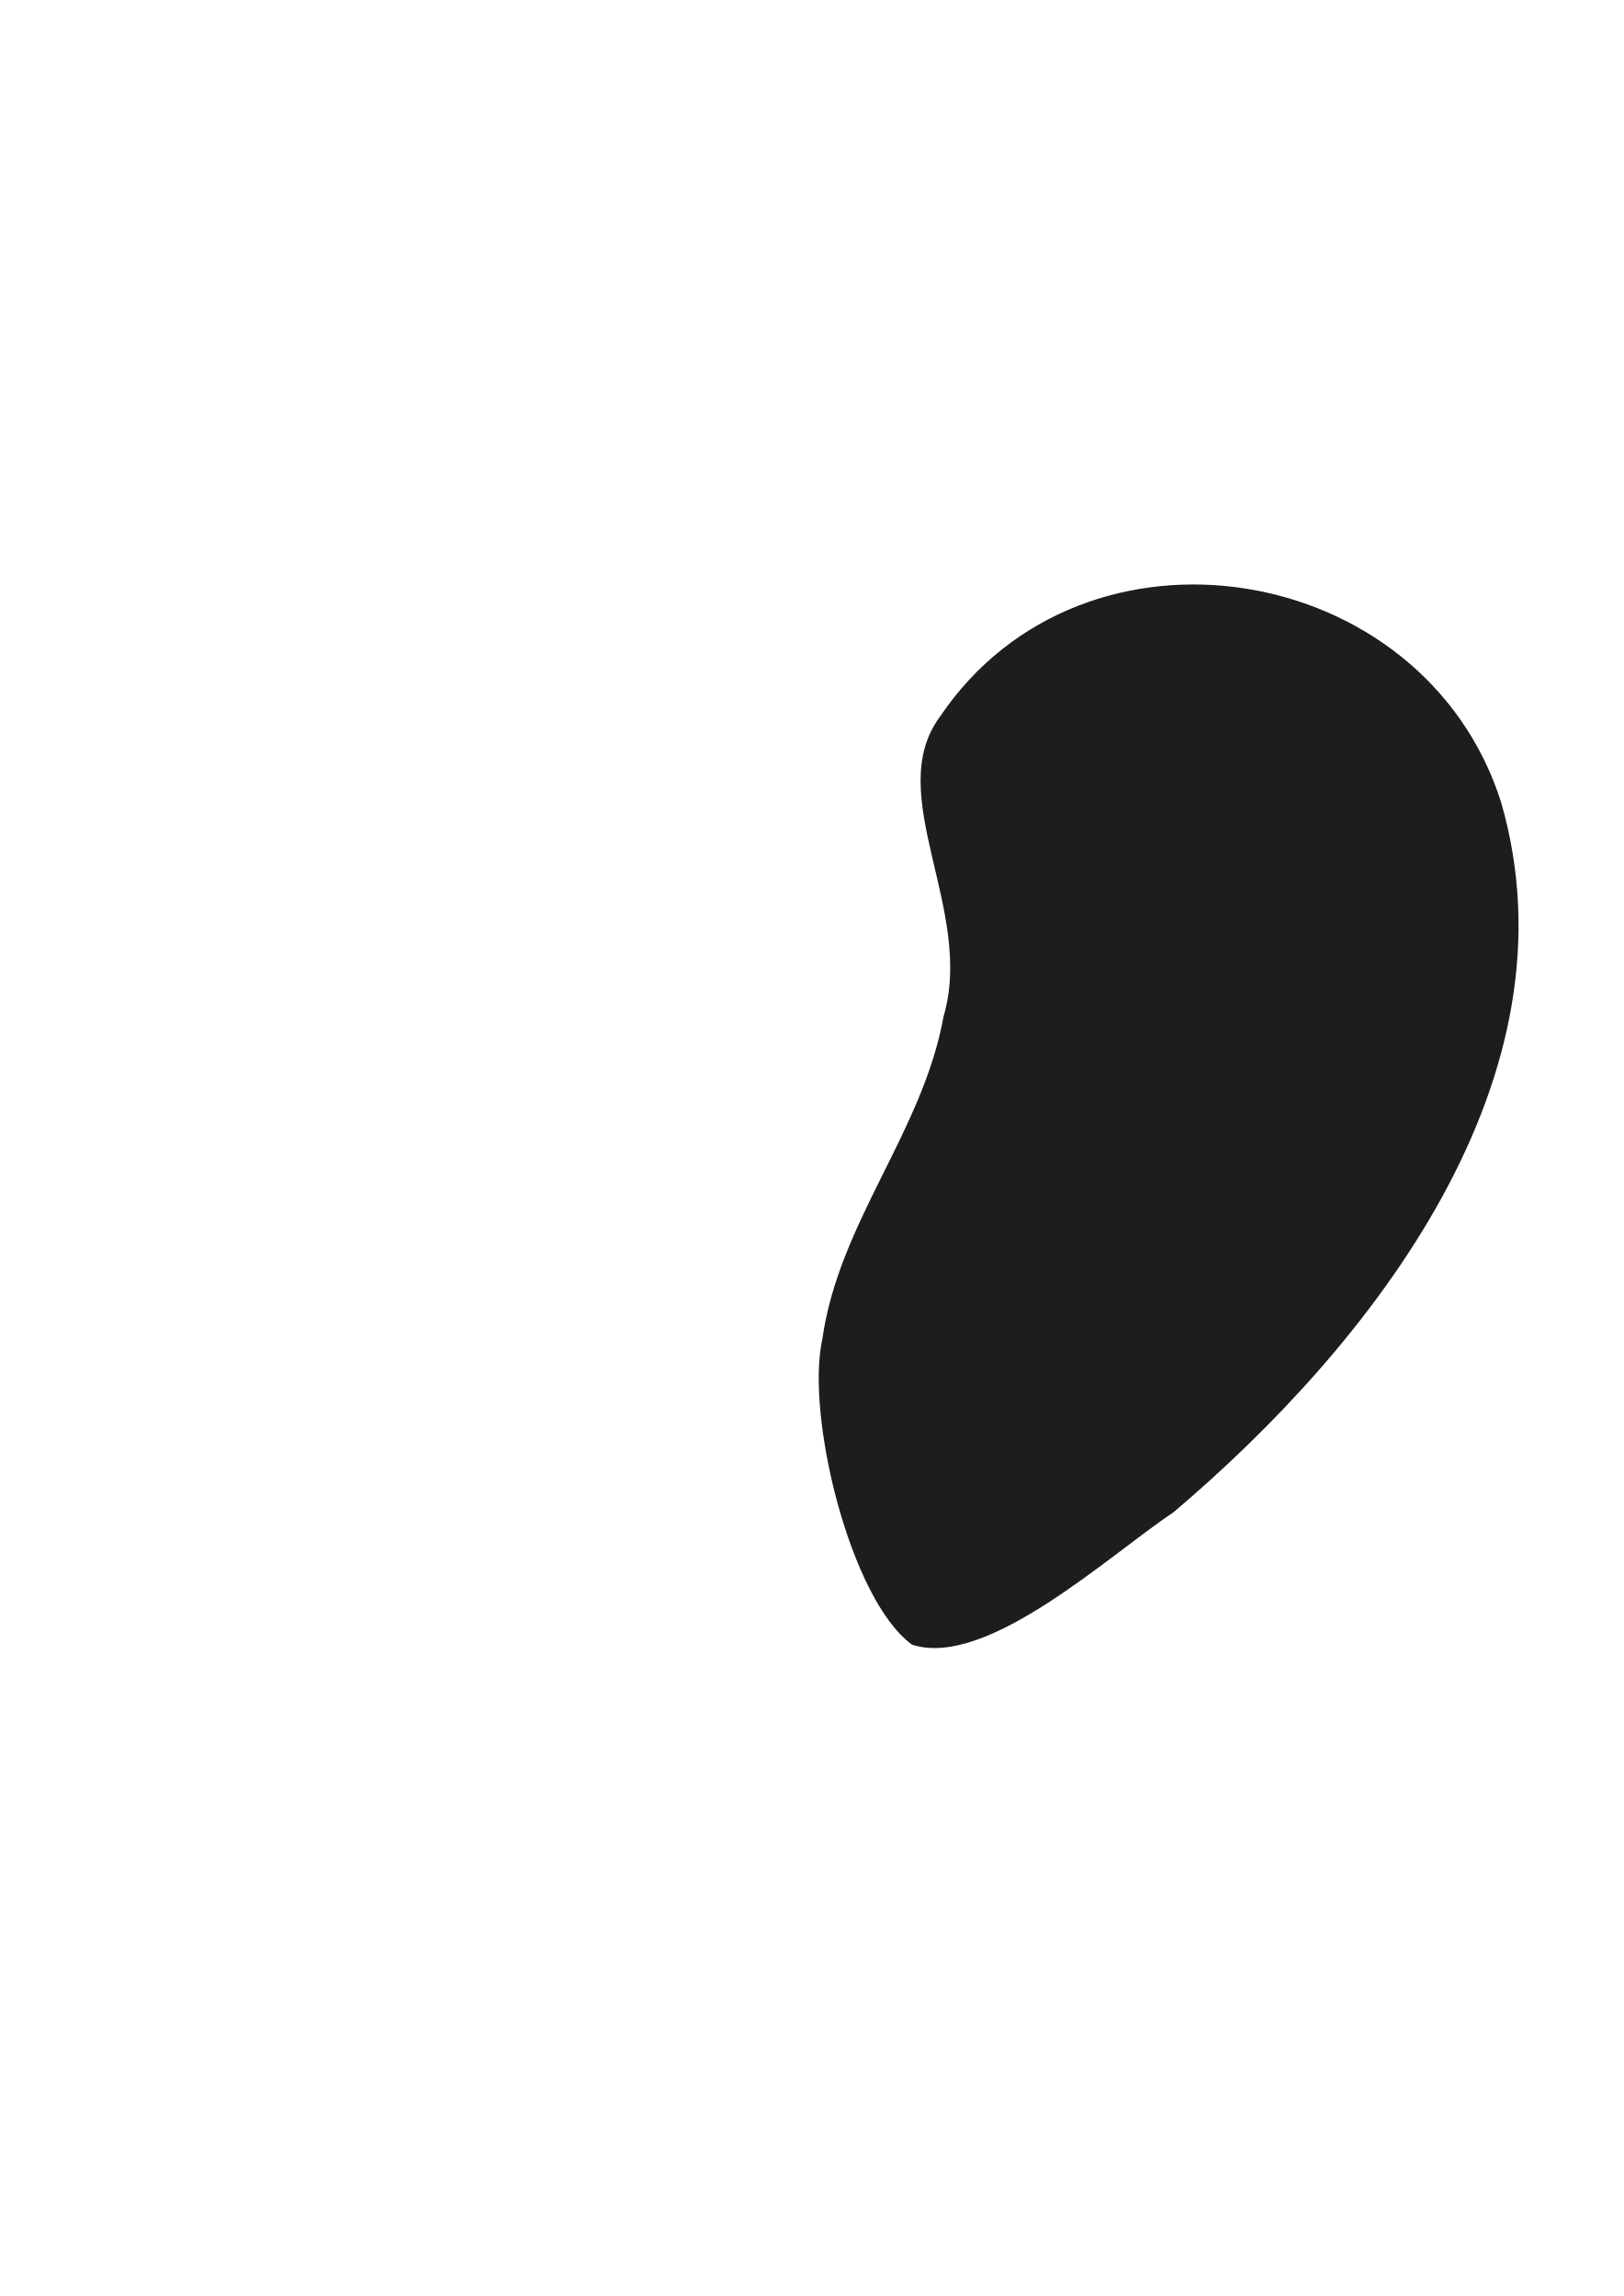
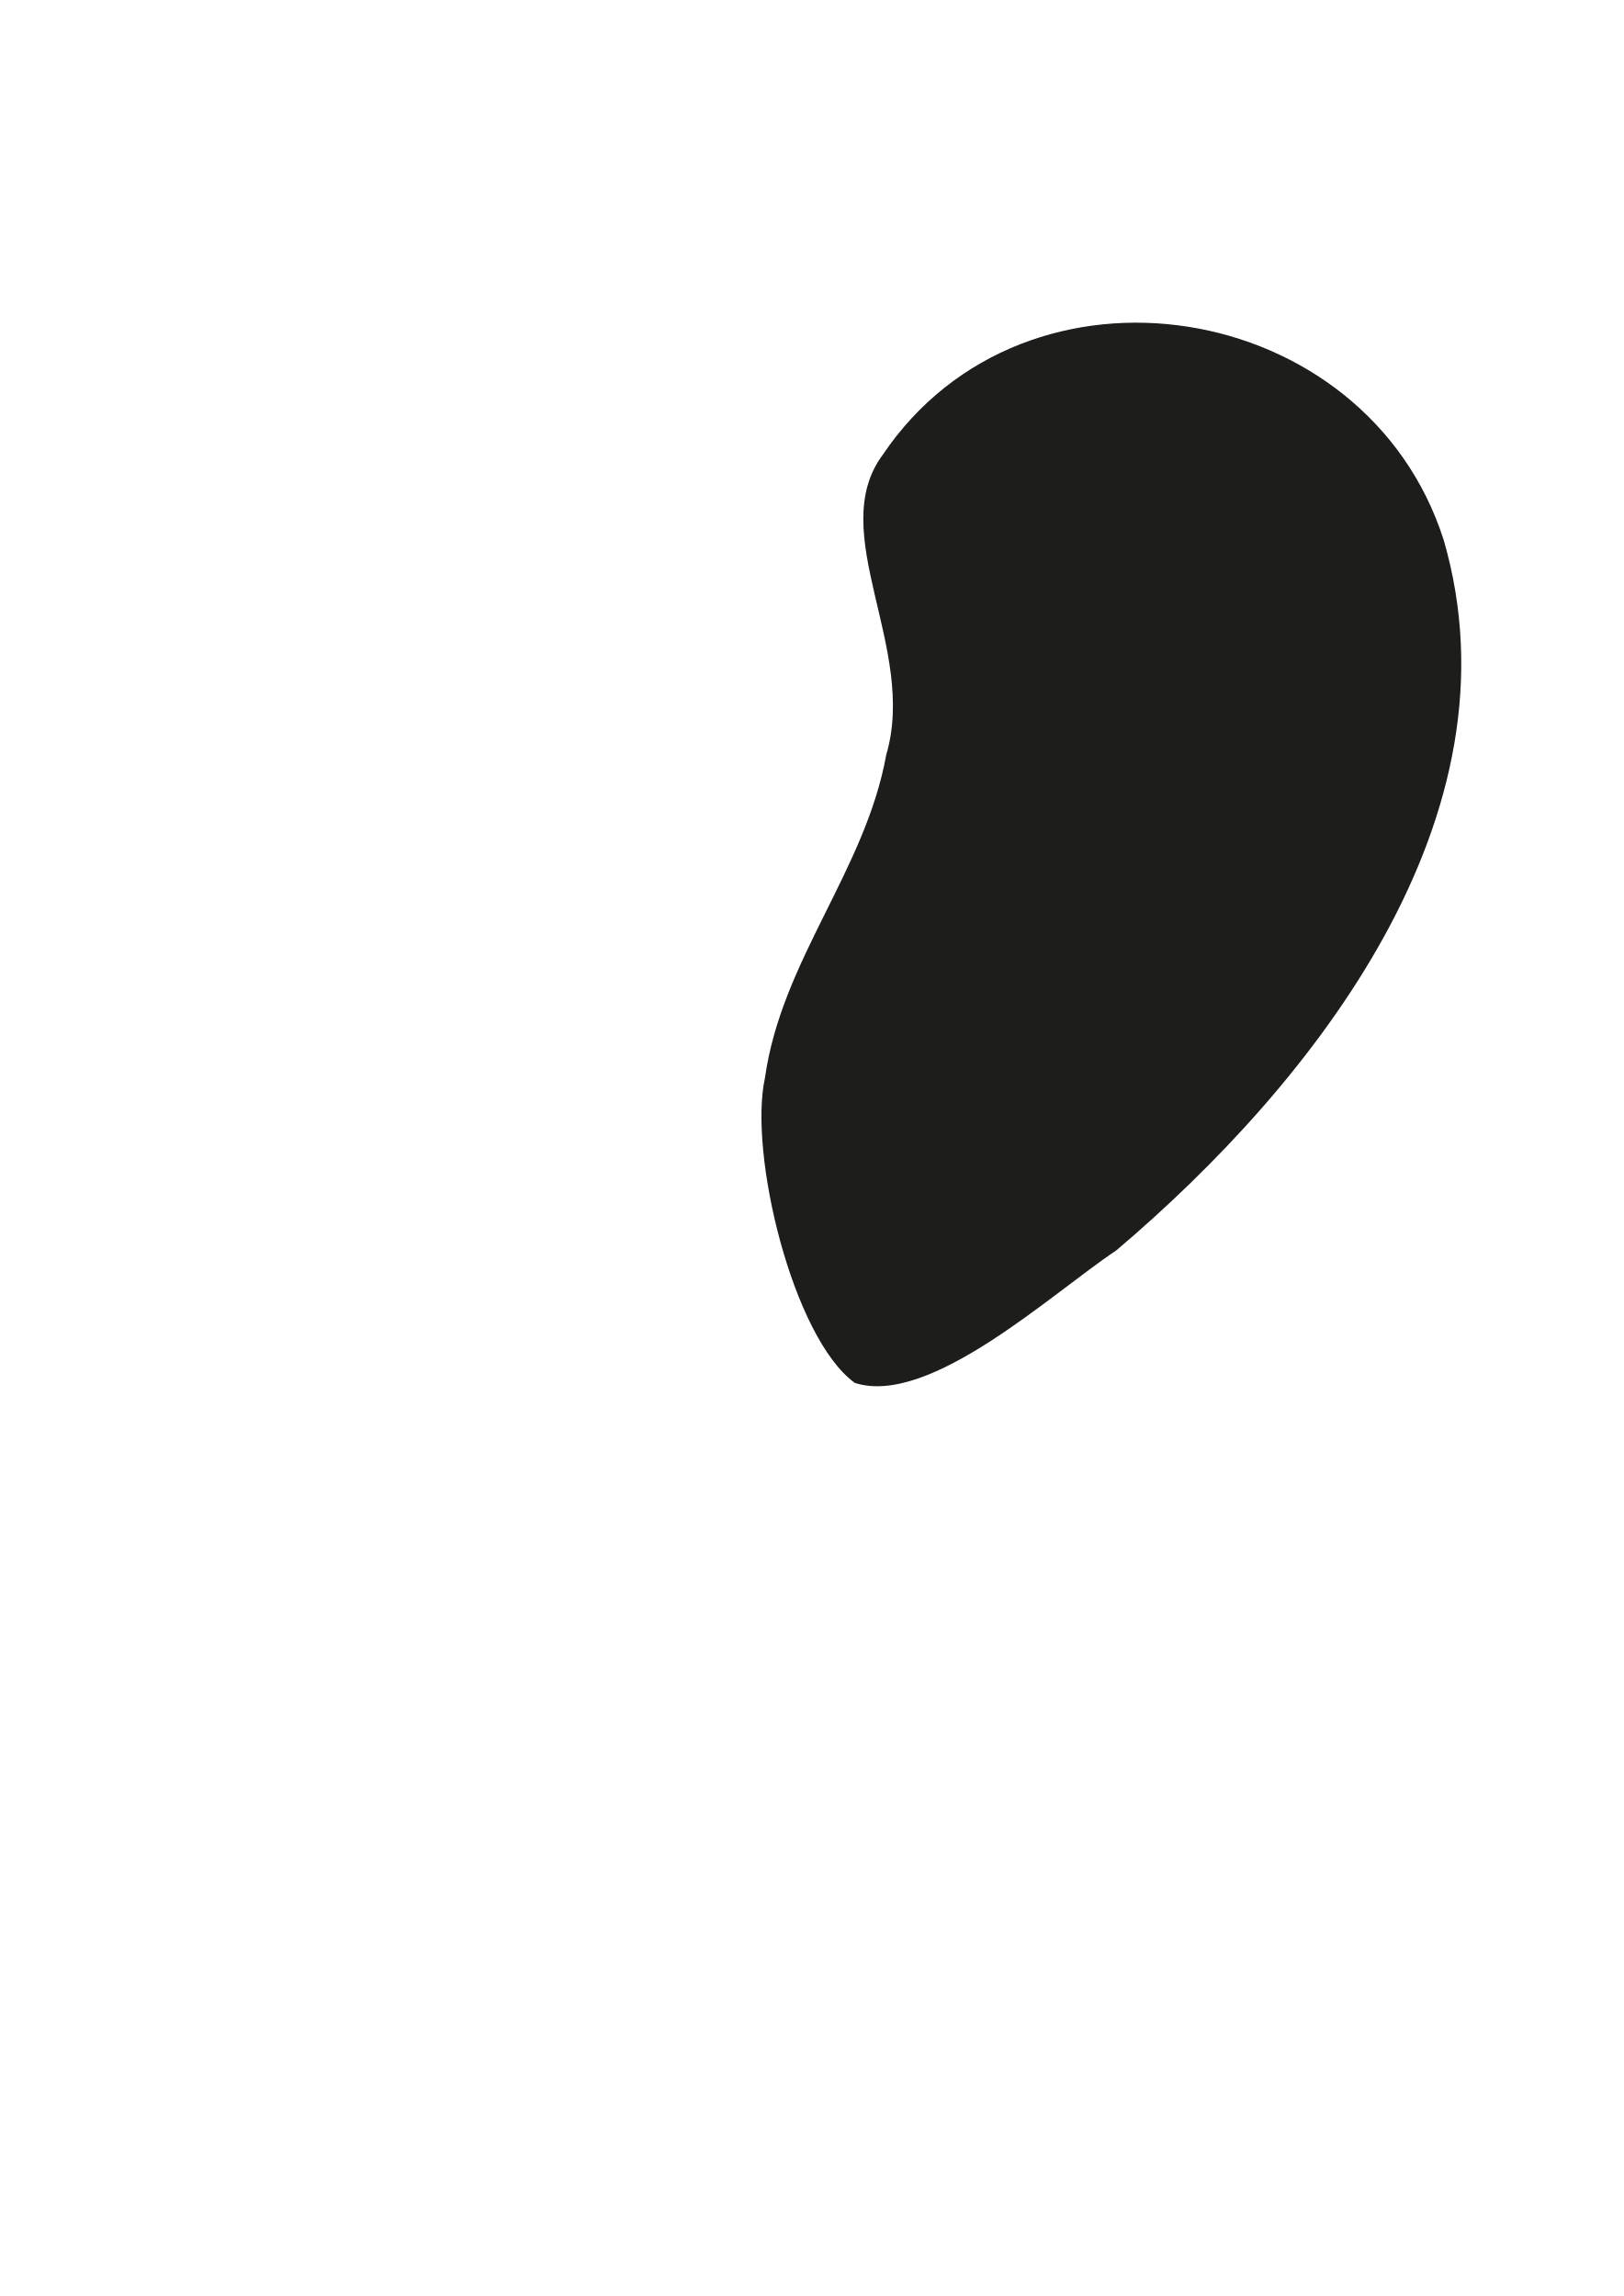
<svg xmlns="http://www.w3.org/2000/svg" viewBox="0 0 595.3 841.9">
-   <g transform="translate(26 30) scale(1.44)" fill="#1d1d1b">
+   <g transform="translate(5 -66) scale(1.44)" fill="#1d1d1b">
    <path d="M364.1,183.38c-19.67-61.75-106.26-75.91-142.8-21.78-14.78,19.83,8.86,49.29.87,76.4-5.3,29.47-26.69,52.38-30.88,82.28-4.25,19.24,7.08,66.16,22.81,77.65l.14.07c19.1,6.07,50.24-22.98,66.44-33.72,50.73-42.97,103.78-110.65,83.42-180.9Z" />
  </g>
</svg>
